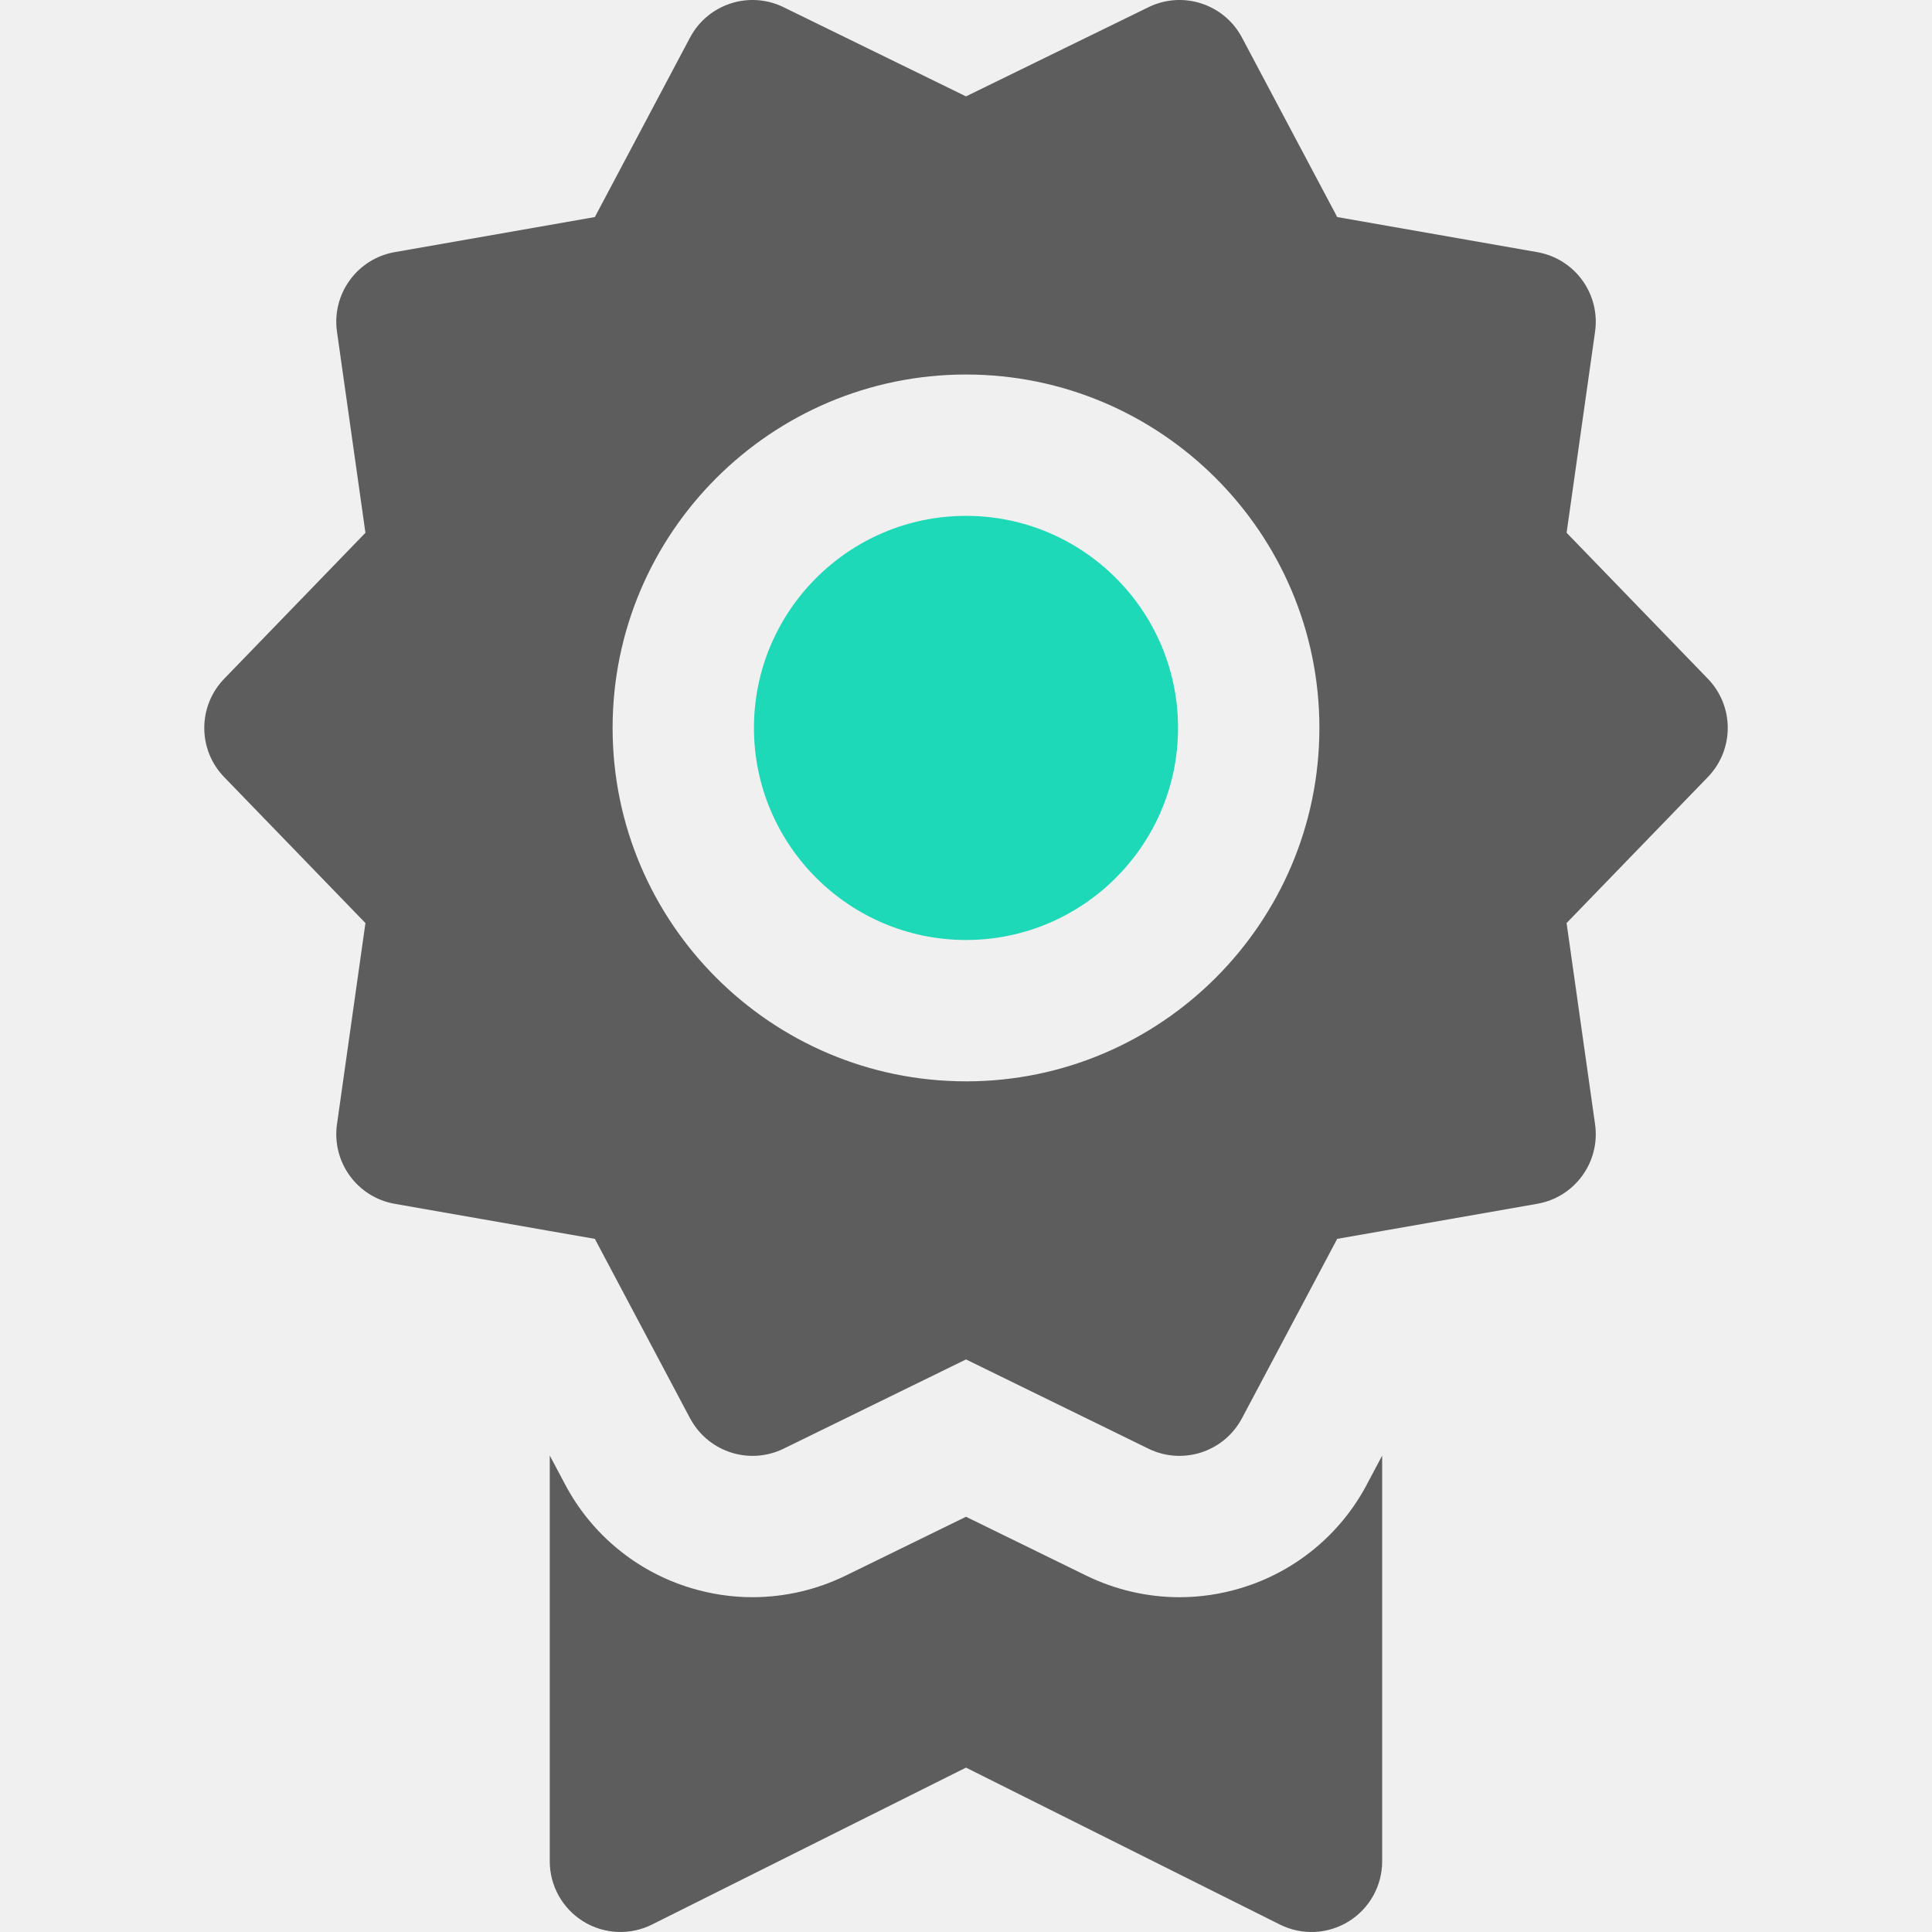
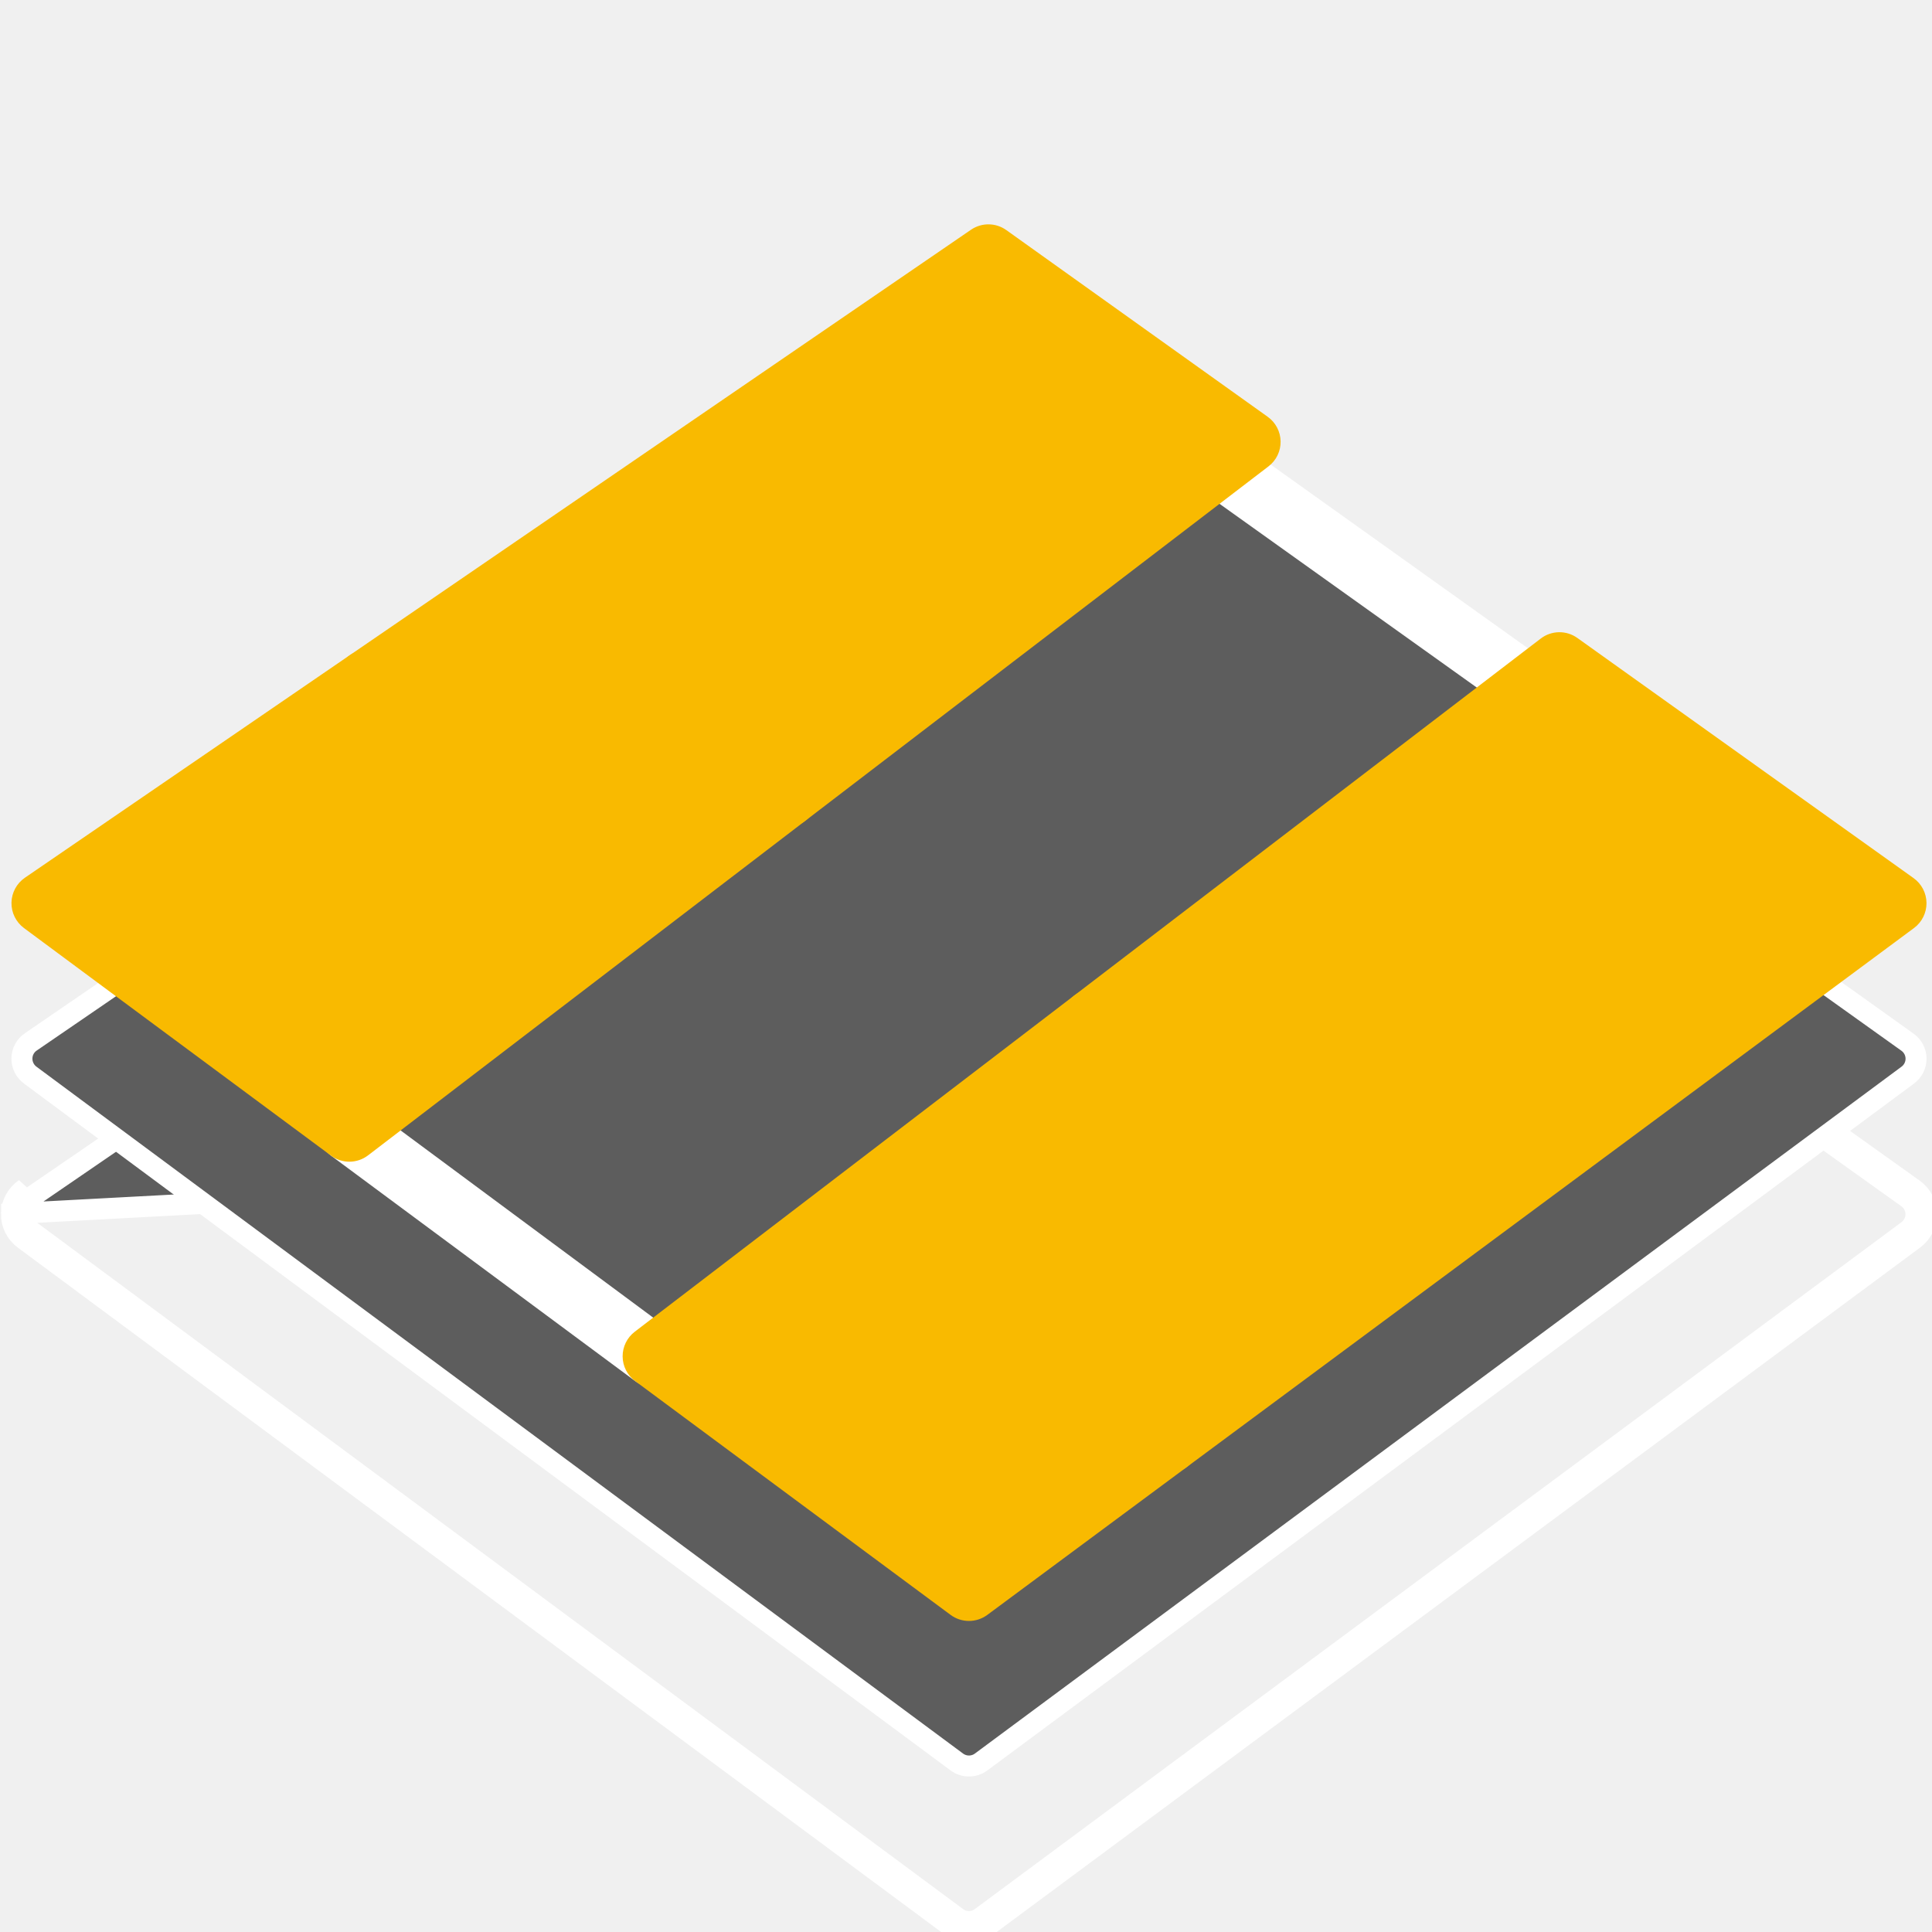
- <svg xmlns="http://www.w3.org/2000/svg" width="86" height="86" fill="none">
-   <path d="M60.841 66.084a9.407 9.407 0 0 1-5.607 4.608 9.458 9.458 0 0 1-2.732.406 9.489 9.489 0 0 1-4.145-.96L43 67.516l-5.357 2.62a9.483 9.483 0 0 1-4.146.961c-.942 0-1.86-.143-2.733-.406a9.404 9.404 0 0 1-5.607-4.61l-.685-1.29v18.061a3.146 3.146 0 0 0 4.553 2.815L43 78.683l13.972 6.985a3.146 3.146 0 0 0 4.553-2.814v-18.06l-.685 1.29z" fill="#5D5D5D" />
-   <path d="M76.023 30.214l-6.288-6.499 1.267-8.951a3.146 3.146 0 0 0-2.572-3.54l-8.906-1.562-4.24-7.99A3.146 3.146 0 0 0 51.123.32L43 4.29 34.877.32a3.146 3.146 0 0 0-4.161 1.352l-4.238 7.99-8.907 1.561A3.146 3.146 0 0 0 15 14.764l1.267 8.952-6.289 6.5a3.146 3.146 0 0 0 0 4.375l6.289 6.498-1.267 8.958a3.147 3.147 0 0 0 2.573 3.54l6.9 1.209 2.006.35 1.141 2.151 3.097 5.837c.016.03.033.057.05.086a3.146 3.146 0 0 0 4.111 1.267L43 60.513l8.122 3.973a3.145 3.145 0 0 0 4.112-1.266l.049-.086L58.38 57.3l1.143-2.154 2.003-.351 6.904-1.21a3.146 3.146 0 0 0 2.572-3.54l-1.268-8.957 6.288-6.498a3.146 3.146 0 0 0 .001-4.376zm-33.022 17.92c-8.675 0-15.732-7.057-15.732-15.733 0-8.673 7.057-15.73 15.732-15.73 8.674 0 15.73 7.056 15.73 15.73 0 8.676-7.056 15.734-15.73 15.734z" fill="#5D5D5D" />
-   <path d="M43 22.963c-5.204 0-9.439 4.234-9.439 9.438 0 5.206 4.235 9.441 9.44 9.441 5.204 0 9.438-4.235 9.438-9.44 0-5.205-4.234-9.439-9.438-9.439z" fill="#1DD9B7" />
+ <svg xmlns="http://www.w3.org/2000/svg" width="92" height="92" fill="none">
+   <g clip-path="url(#clip0)">
+     <path d="M.546 57.795a1.47 1.47 0 0 0 .593 1.208L45.266 91.71a1.466 1.466 0 0 0 1.749 0l44.127-32.708a1.469 1.469 0 0 0-.02-2.376l-5.084-3.631a1.469 1.469 0 0 0-2.048.342L.546 57.795zm0 0c.007-.475.246-.917.638-1.185l-.638 1.185zM45.564 91.31h0L1.436 58.601h0a.97.97 0 0 1-.392-.797v-.001a.964.964 0 0 1 .42-.78h.001l5.193-3.558s0 0 0 0a.972.972 0 0 1 1.349.252l.145.21.255.006 70.08 1.566 1.616.036-.686-.491c.404-.099.93-.203 1.5-.315l.07-.014a39.016 39.016 0 0 0 1.976-.422c.301-.077.583-.16.81-.25a2.24 2.24 0 0 0 .325-.154.972.972 0 0 0 .297-.26h0a.97.97 0 0 1 1.352-.227h0l5.083 3.631h0a.969.969 0 0 1 .014 1.568s0 0 0 0L46.717 91.31l-.002.002a.966.966 0 0 1-1.151 0z" fill="#5D5D5D" stroke="#fff" stroke-width=".999" />
+     <path d="M45.564 83.905h0L1.436 51.194a.973.973 0 0 1-.392-.799h0a.965.965 0 0 1 .42-.78h.001l4.81-3.295-.28-.413.281.412h0c.13-.088 1.535-1.138 3.762-2.801 4.056-3.03 10.834-8.092 17.586-13.085C32.867 26.557 38.1 22.718 42.05 19.89a204.266 204.266 0 0 1 4.797-3.357 28.233 28.233 0 0 1 1.359-.87c.086-.05.157-.089.214-.119l28.806 18.874.072.047.084.02c.73.178 1.535.916 2.352 2.096.8 1.154 1.54 2.627 2.176 4.091a52.328 52.328 0 0 1 1.516 3.97 53.26 53.26 0 0 1 .528 1.647l.027.093.007.023.002.006h0v.001l.178.617.553-.324h.002l.008-.005.01-.006.028-.015a4.234 4.234 0 0 1 .637-.28c.192-.063.378-.106.537-.113.162-.007.246.024.285.052h0l4.605 3.29h0a.967.967 0 0 1 .014 1.567l-44.128 32.71a.971.971 0 0 1-1.155 0z" fill="#5D5D5D" stroke="#fff" stroke-width=".999" />
+     <path d="M73.214 34.47c-.295 0-.594-.088-.852-.274L57.615 23.664a1.468 1.468 0 1 1 1.707-2.39L74.07 31.806a1.468 1.468 0 0 1-.855 2.664zM31.118 66.053c-.304 0-.61-.094-.874-.289L15.761 55.03a1.472 1.472 0 0 1-.306-2.056 1.472 1.472 0 0 1 2.056-.305l14.484 10.735a1.47 1.47 0 0 1-.877 2.65z" fill="#fff" />
+     <path d="M15.761 55.03a1.466 1.466 0 0 0 1.768-.015l20.816-15.928a1.468 1.468 0 1 0-1.785-2.333l-18.23-3.139a1.47 1.47 0 0 0-1.66-2.425L1.184 41.798a1.472 1.472 0 0 0-.045 2.393l14.622 10.838zM54.44 69.567c.288.39.732.594 1.182.594.303 0 .61-.093.873-.288l34.649-25.682a1.47 1.47 0 0 0-.021-2.376L75.113 30.38a1.464 1.464 0 0 0-1.746.029L51.145 47.412a1.467 1.467 0 0 0-.274 2.059l3.874 18.04a1.47 1.47 0 0 0-.305 2.056z" fill="#F9BA00" />
+     <path d="M37.451 39.39c-.13 0-.262-.017-.391-.053l-19.95-5.518a1.471 1.471 0 0 1-.439-2.629l29.567-20.25a1.468 1.468 0 0 1 1.684.018l12.443 8.888a1.468 1.468 0 0 1 .04 2.362l-22.06 16.879c-.26.197-.575.302-.894.302zM46.14 77.188c-.306 0-.615-.096-.874-.289L30.244 65.764a1.469 1.469 0 0 1-.018-2.348l20.92-16.005a1.467 1.467 0 0 1 2.338.909l3.582 20.114a1.47 1.47 0 0 1-.57 1.439l-9.48 7.026a1.47 1.47 0 0 1-.876.289z" fill="#F9BA00" />
+   </g>
+   <defs>
+     <clipPath id="clip0">
+       <path fill="#fff" d="M0 0h92v92H0z" />
+     </clipPath>
+   </defs>
</svg>
